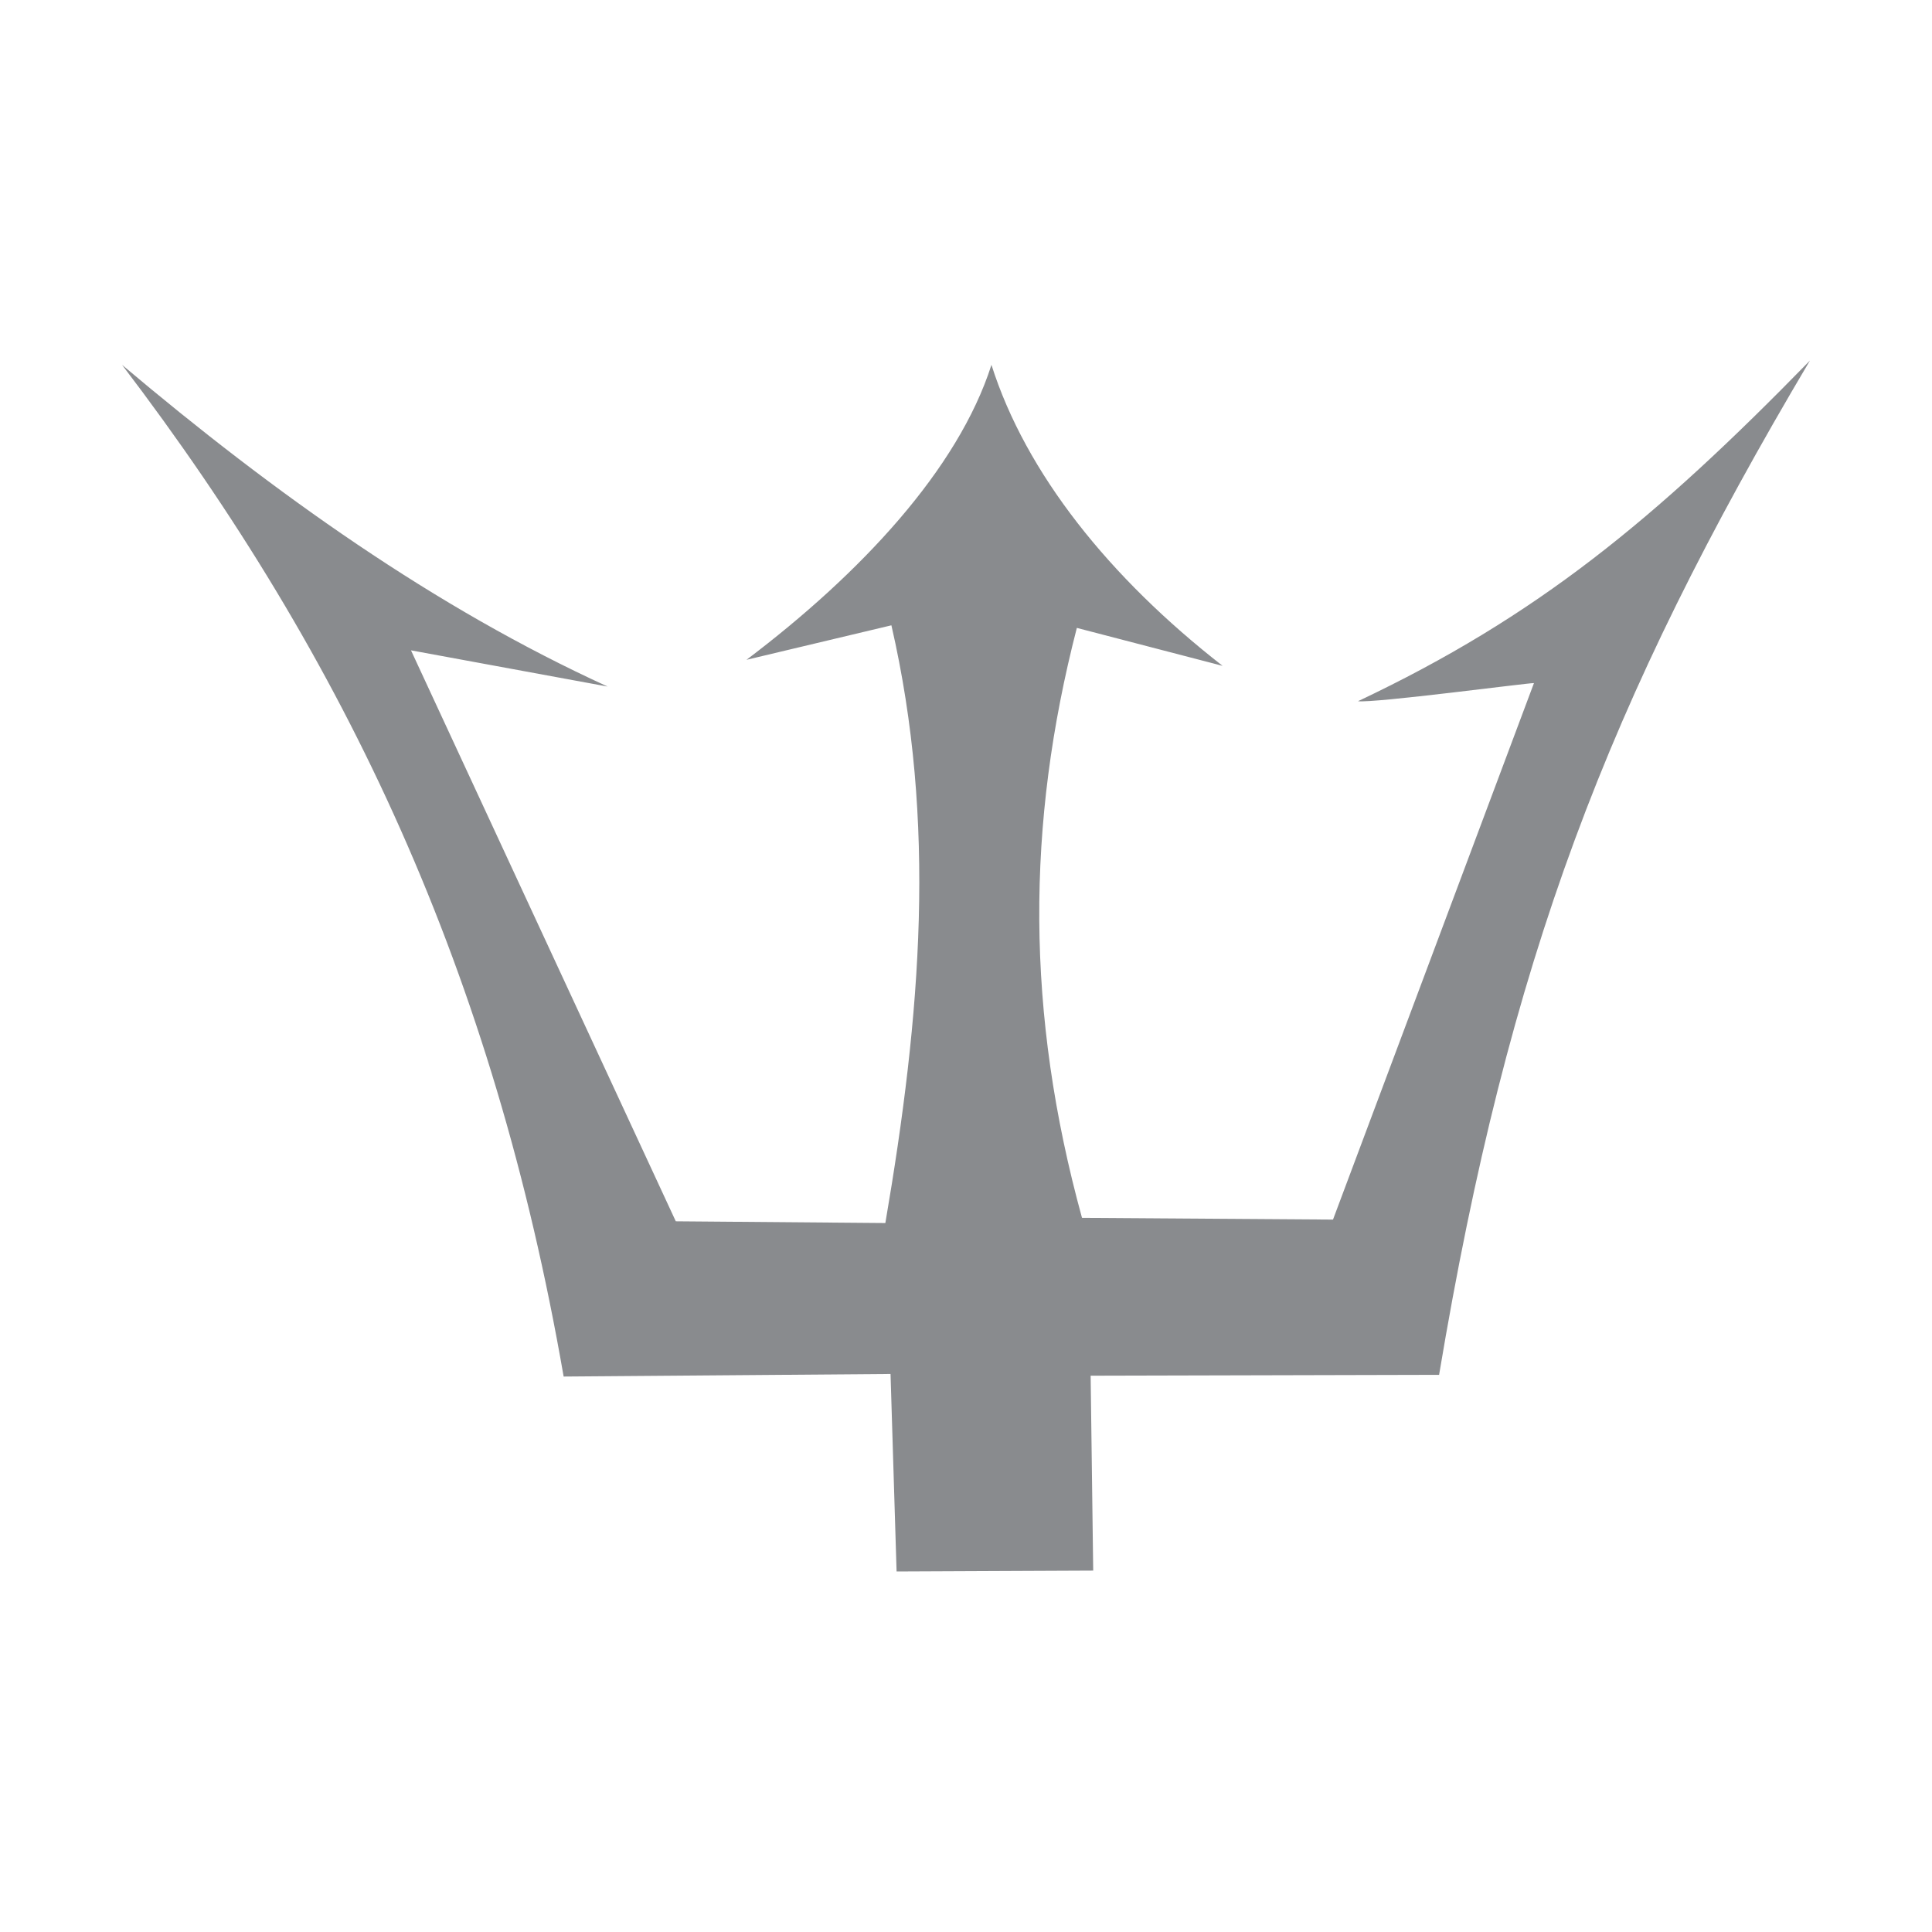
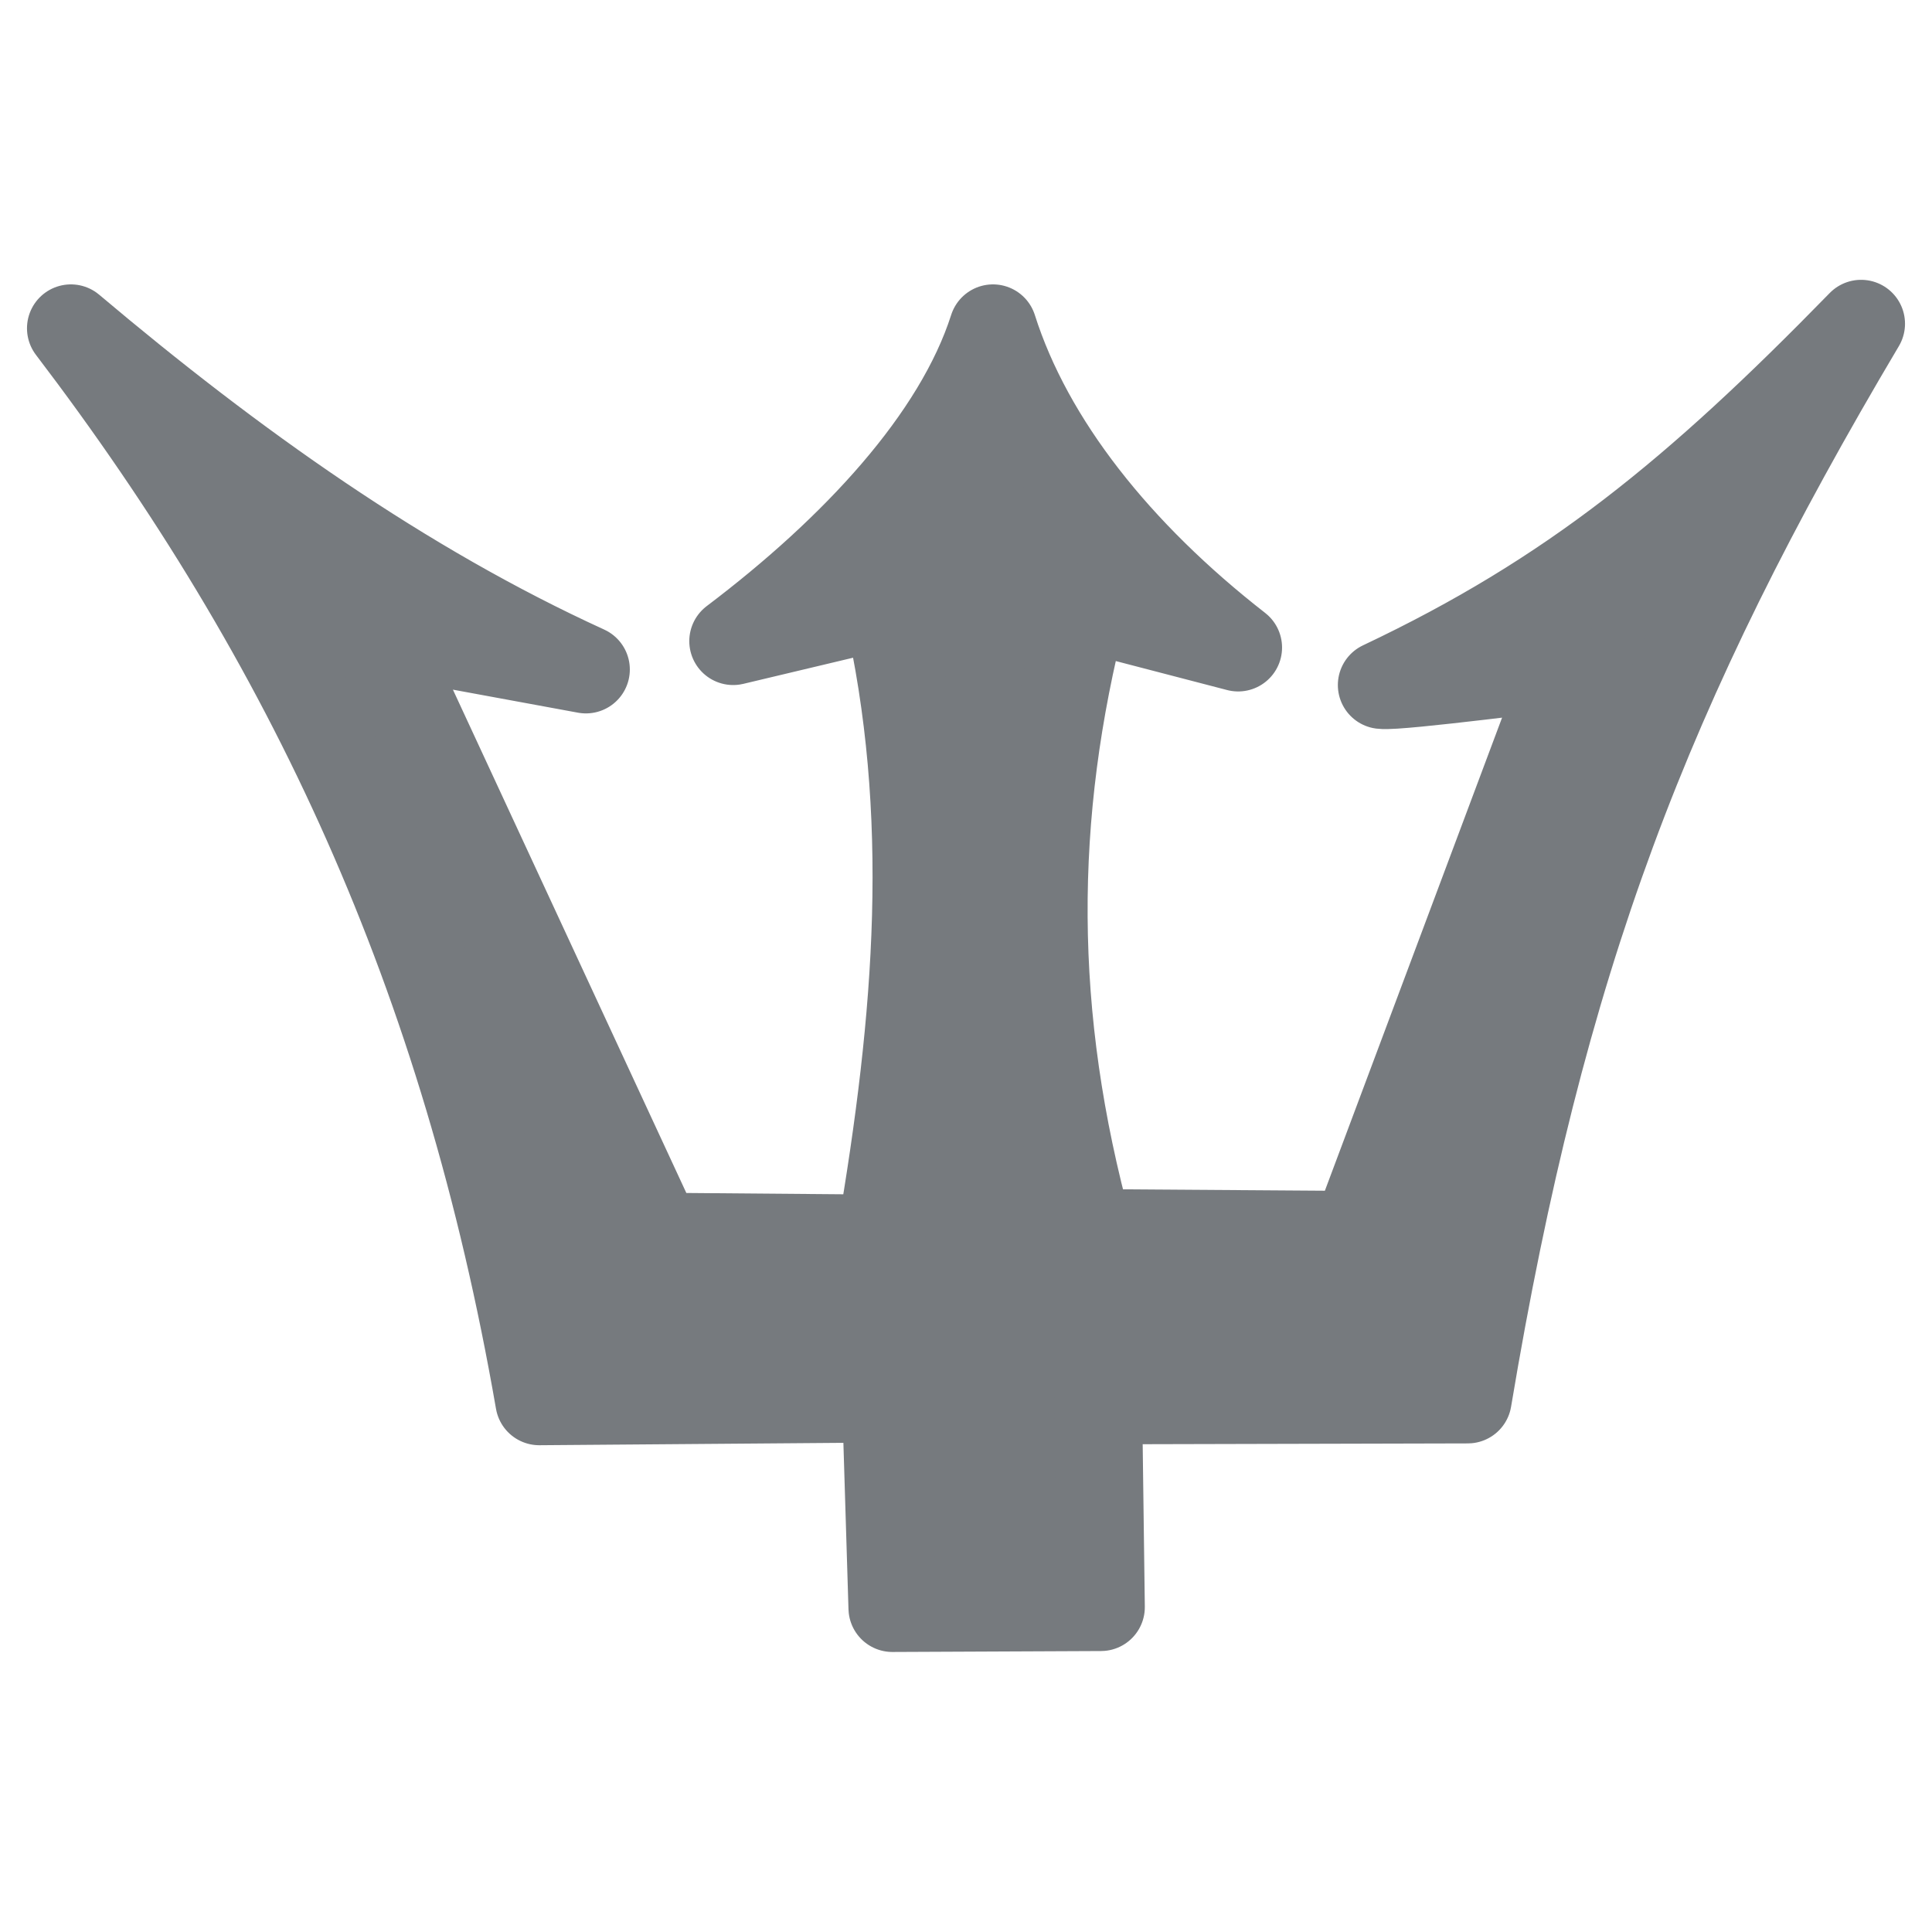
- <svg xmlns="http://www.w3.org/2000/svg" viewBox="12.453 0.156 70 70" role="img" aria-label="Proteus">
-   <path fill="#898b8e" d="M 78.031 13.219 C 70.712 25.553 67.11 34.932 64.594 49.969 L 51.969 50 L 52.062 57.062 L 44.938 57.094 L 44.719 49.938 L 32.875 50.031 C 30.343 35.449 25.027 24.077 16.875 13.375 C 22.416 18.051 28.215 22.174 34.469 25.031 L 27.344 23.719 L 36.938 44.406 L 44.531 44.469 C 45.828 36.893 46.39 29.95 44.75 22.812 L 39.5 24.062 C 43.638 20.934 47.165 17.162 48.375 13.375 C 49.623 17.306 52.647 21.083 56.75 24.281 L 51.469 22.906 C 49.629 30.033 49.617 36.862 51.656 44.281 L 60.75 44.344 L 68.031 24.906 C 67.879 24.889 62.246 25.638 61.656 25.562 C 68.135 22.497 72.394 18.998 78.031 13.219 z" />
+ <svg xmlns="http://www.w3.org/2000/svg" viewBox="14.453 2.160 66 66" role="img" aria-label="Proteus">
+   <path fill="#767a7e" stroke="#767a7e" stroke-width="3" stroke-linejoin="round" d="M 78.031 13.219 C 70.712 25.553 67.11 34.932 64.594 49.969 L 51.969 50 L 52.062 57.062 L 44.938 57.094 L 44.719 49.938 L 32.875 50.031 C 30.343 35.449 25.027 24.077 16.875 13.375 C 22.416 18.051 28.215 22.174 34.469 25.031 L 27.344 23.719 L 36.938 44.406 L 44.531 44.469 C 45.828 36.893 46.39 29.95 44.75 22.812 L 39.5 24.062 C 43.638 20.934 47.165 17.162 48.375 13.375 C 49.623 17.306 52.647 21.083 56.75 24.281 L 51.469 22.906 C 49.629 30.033 49.617 36.862 51.656 44.281 L 60.75 44.344 L 68.031 24.906 C 67.879 24.889 62.246 25.638 61.656 25.562 C 68.135 22.497 72.394 18.998 78.031 13.219 z" />
</svg>
